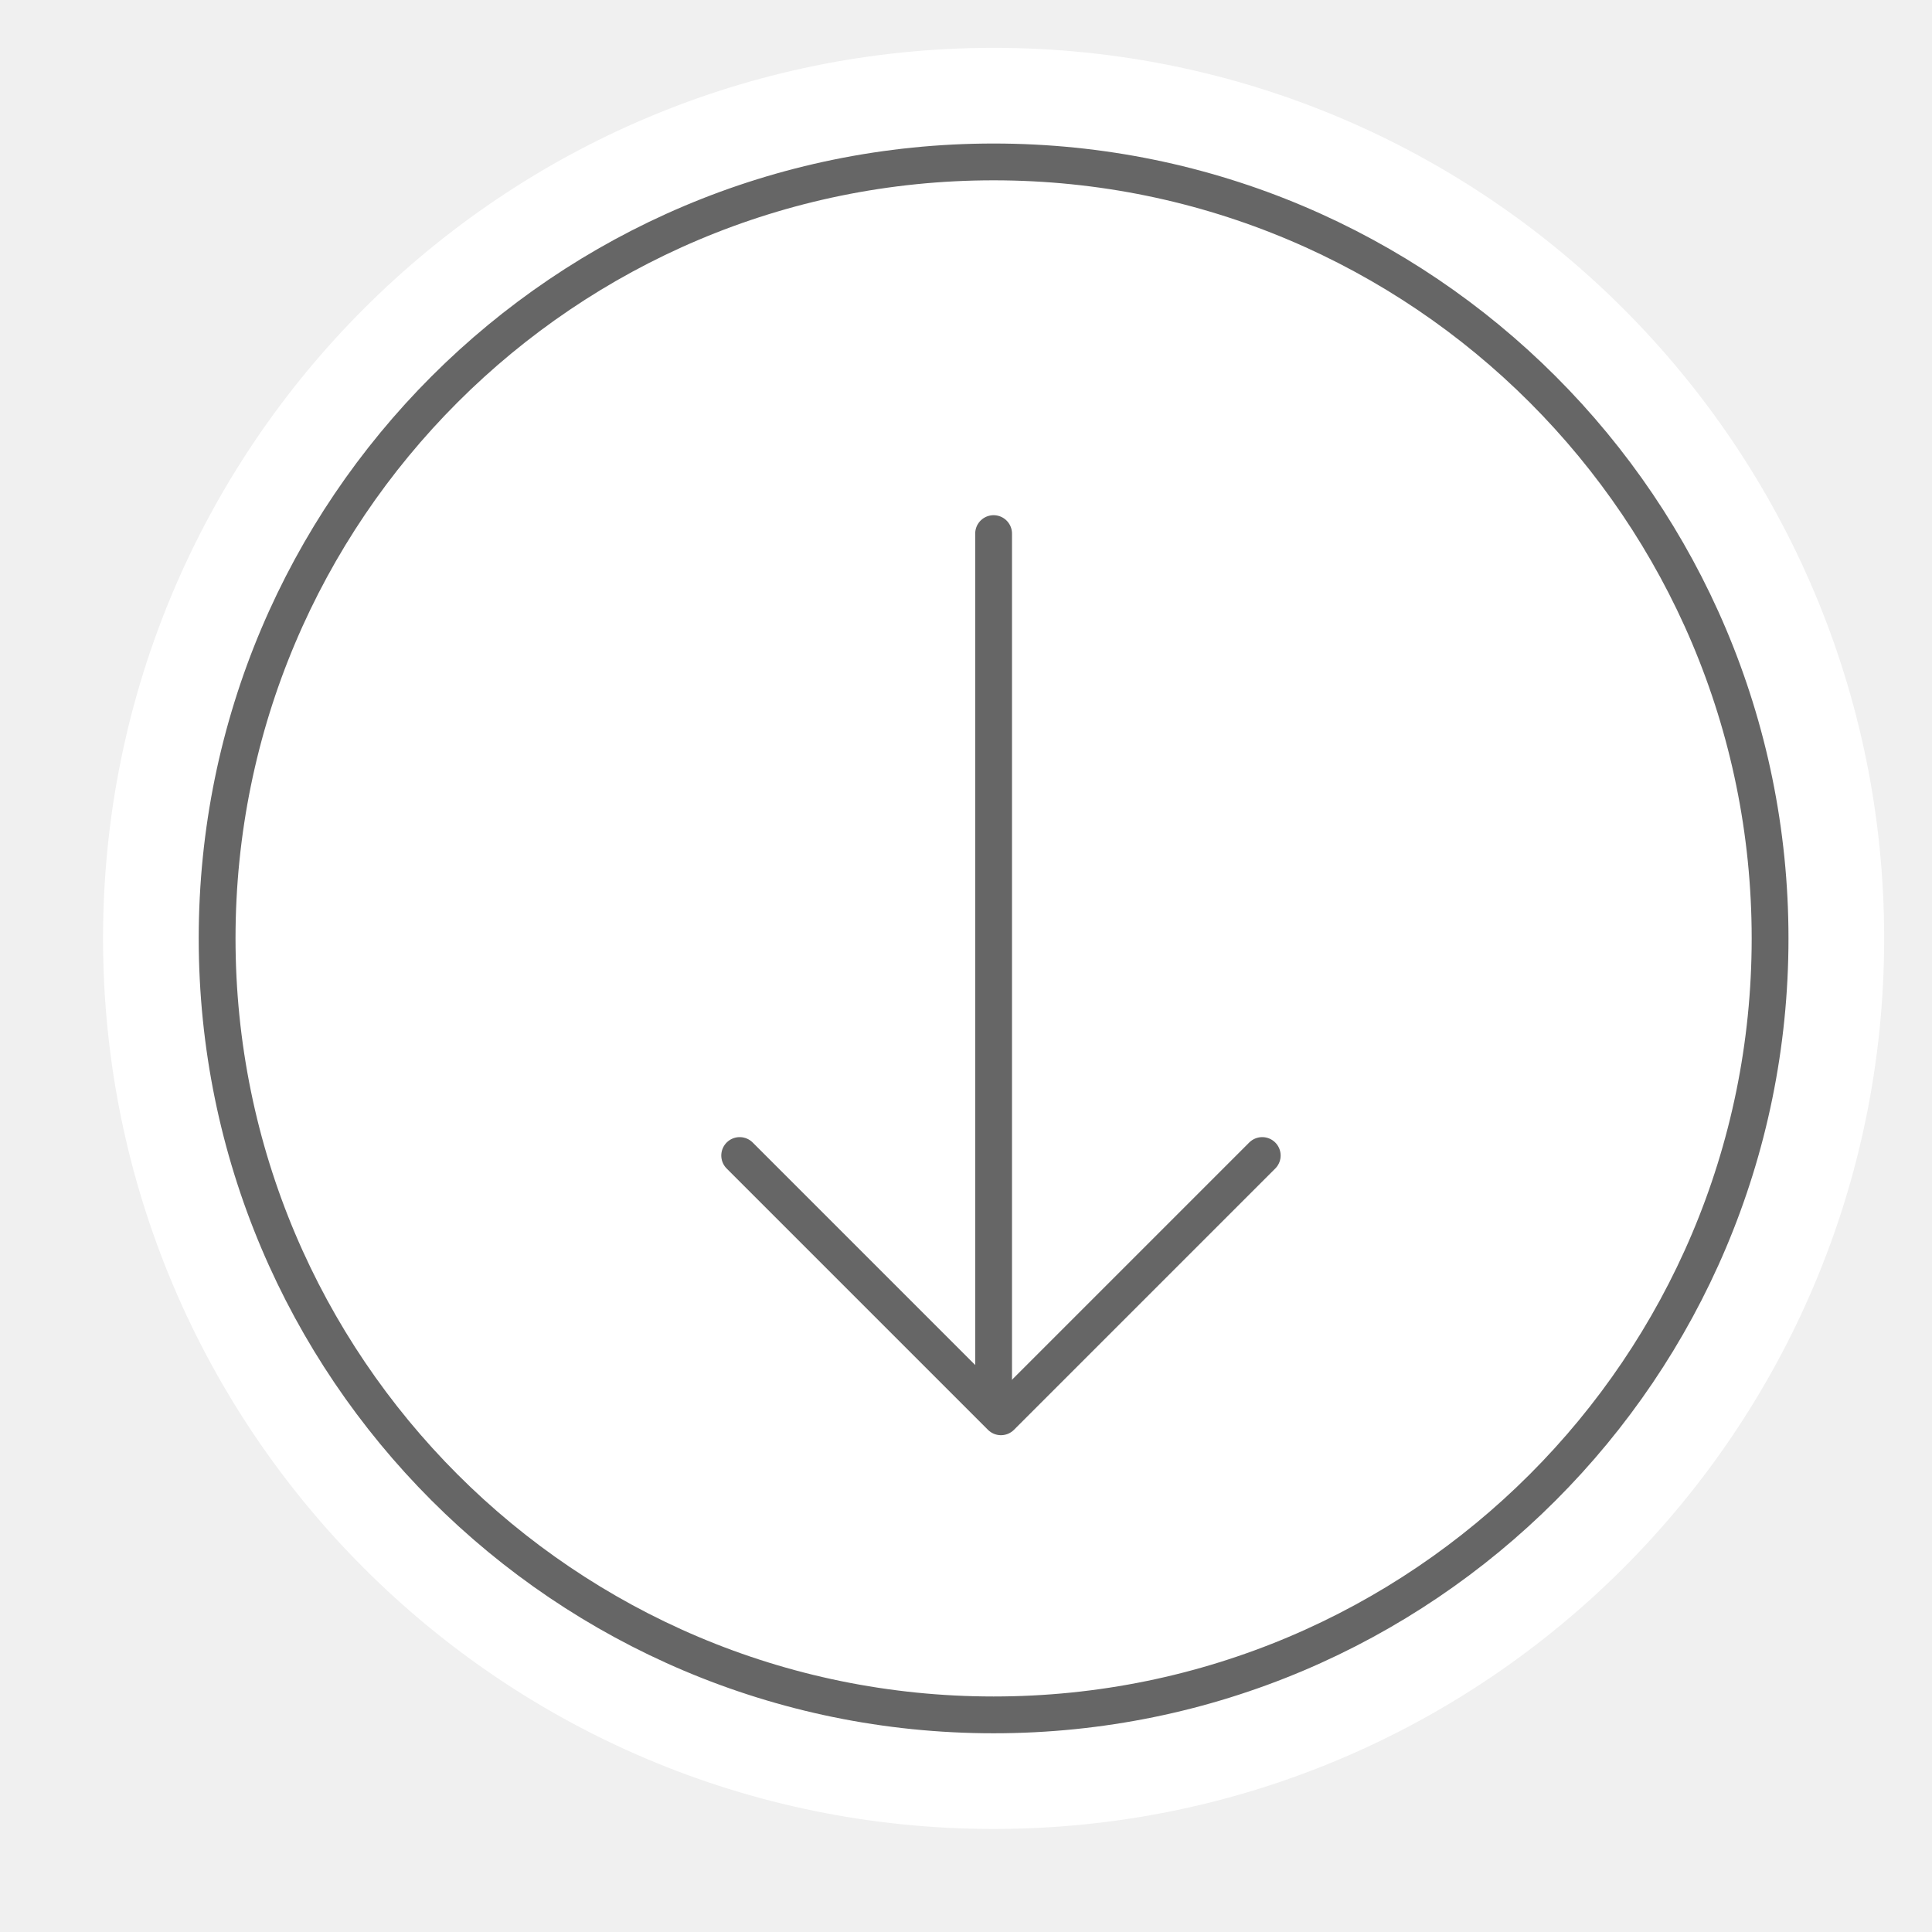
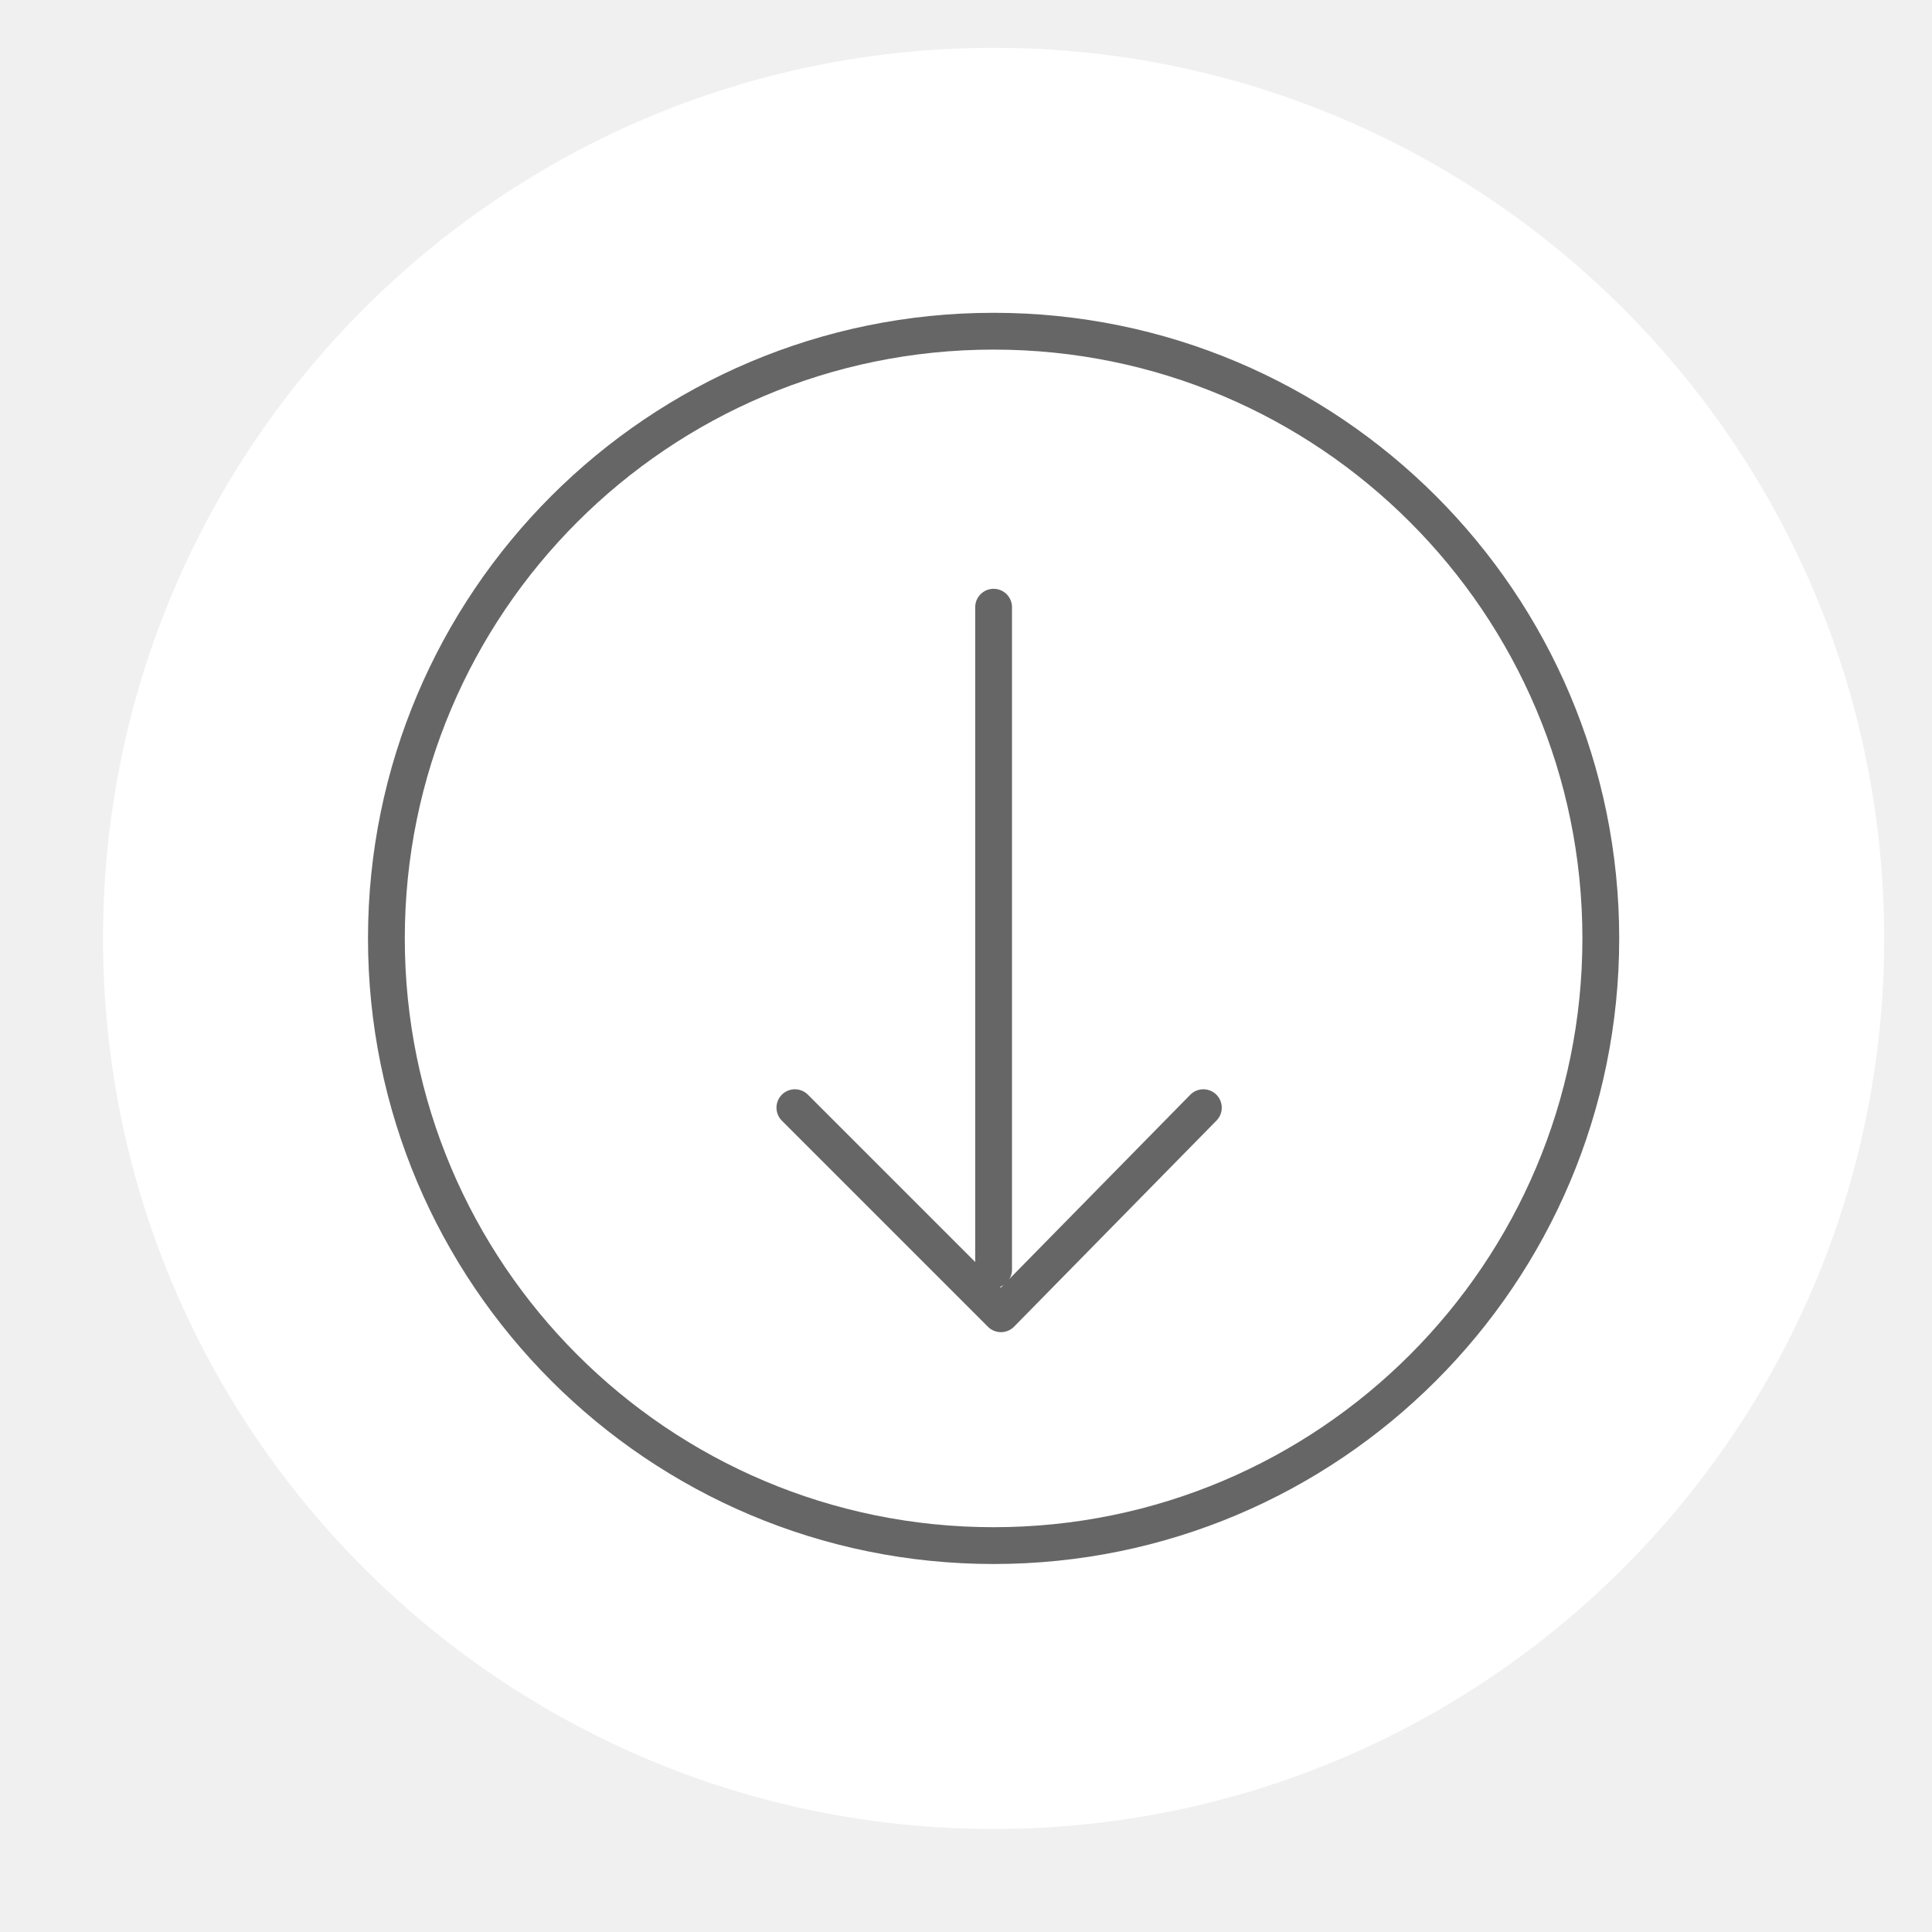
<svg xmlns="http://www.w3.org/2000/svg" version="1.1" id="Layer_1" x="0px" y="0px" viewBox="0 0 52.5 52.5" enable-background="new 0 0 52.5 52.5" xml:space="preserve">
  <circle fill="#FFFFFF" cx="27" cy="25.5" r="24.2" />
  <g>
-     <polyline fill="none" stroke="#666666" stroke-linecap="round" stroke-linejoin="round" stroke-miterlimit="10" points="20.1,31.4    27.2,38.5 34.3,31.4  " />
-     <line fill="none" stroke="#666666" stroke-linecap="round" stroke-linejoin="round" stroke-miterlimit="10" x1="27" y1="37.5" x2="27" y2="14.5" />
+     <polyline fill="none" stroke="#666666" stroke-linecap="round" stroke-linejoin="round" stroke-miterlimit="10" points="21.6,30.1    27.2,35.7 32.7,30.1  " />
+     <line fill="none" stroke="#666666" stroke-linecap="round" stroke-linejoin="round" stroke-miterlimit="10" x1="27" y1="34.5" x2="27" y2="16.5" />
  </g>
-   <circle fill="none" stroke="#666666" stroke-linecap="round" stroke-linejoin="round" stroke-miterlimit="10" cx="27" cy="25.5" r="21.1" />
+   <circle fill="none" stroke="#666666" stroke-linecap="round" stroke-linejoin="round" stroke-miterlimit="10" cx="27" cy="25.5" r="16.5" />
</svg>
